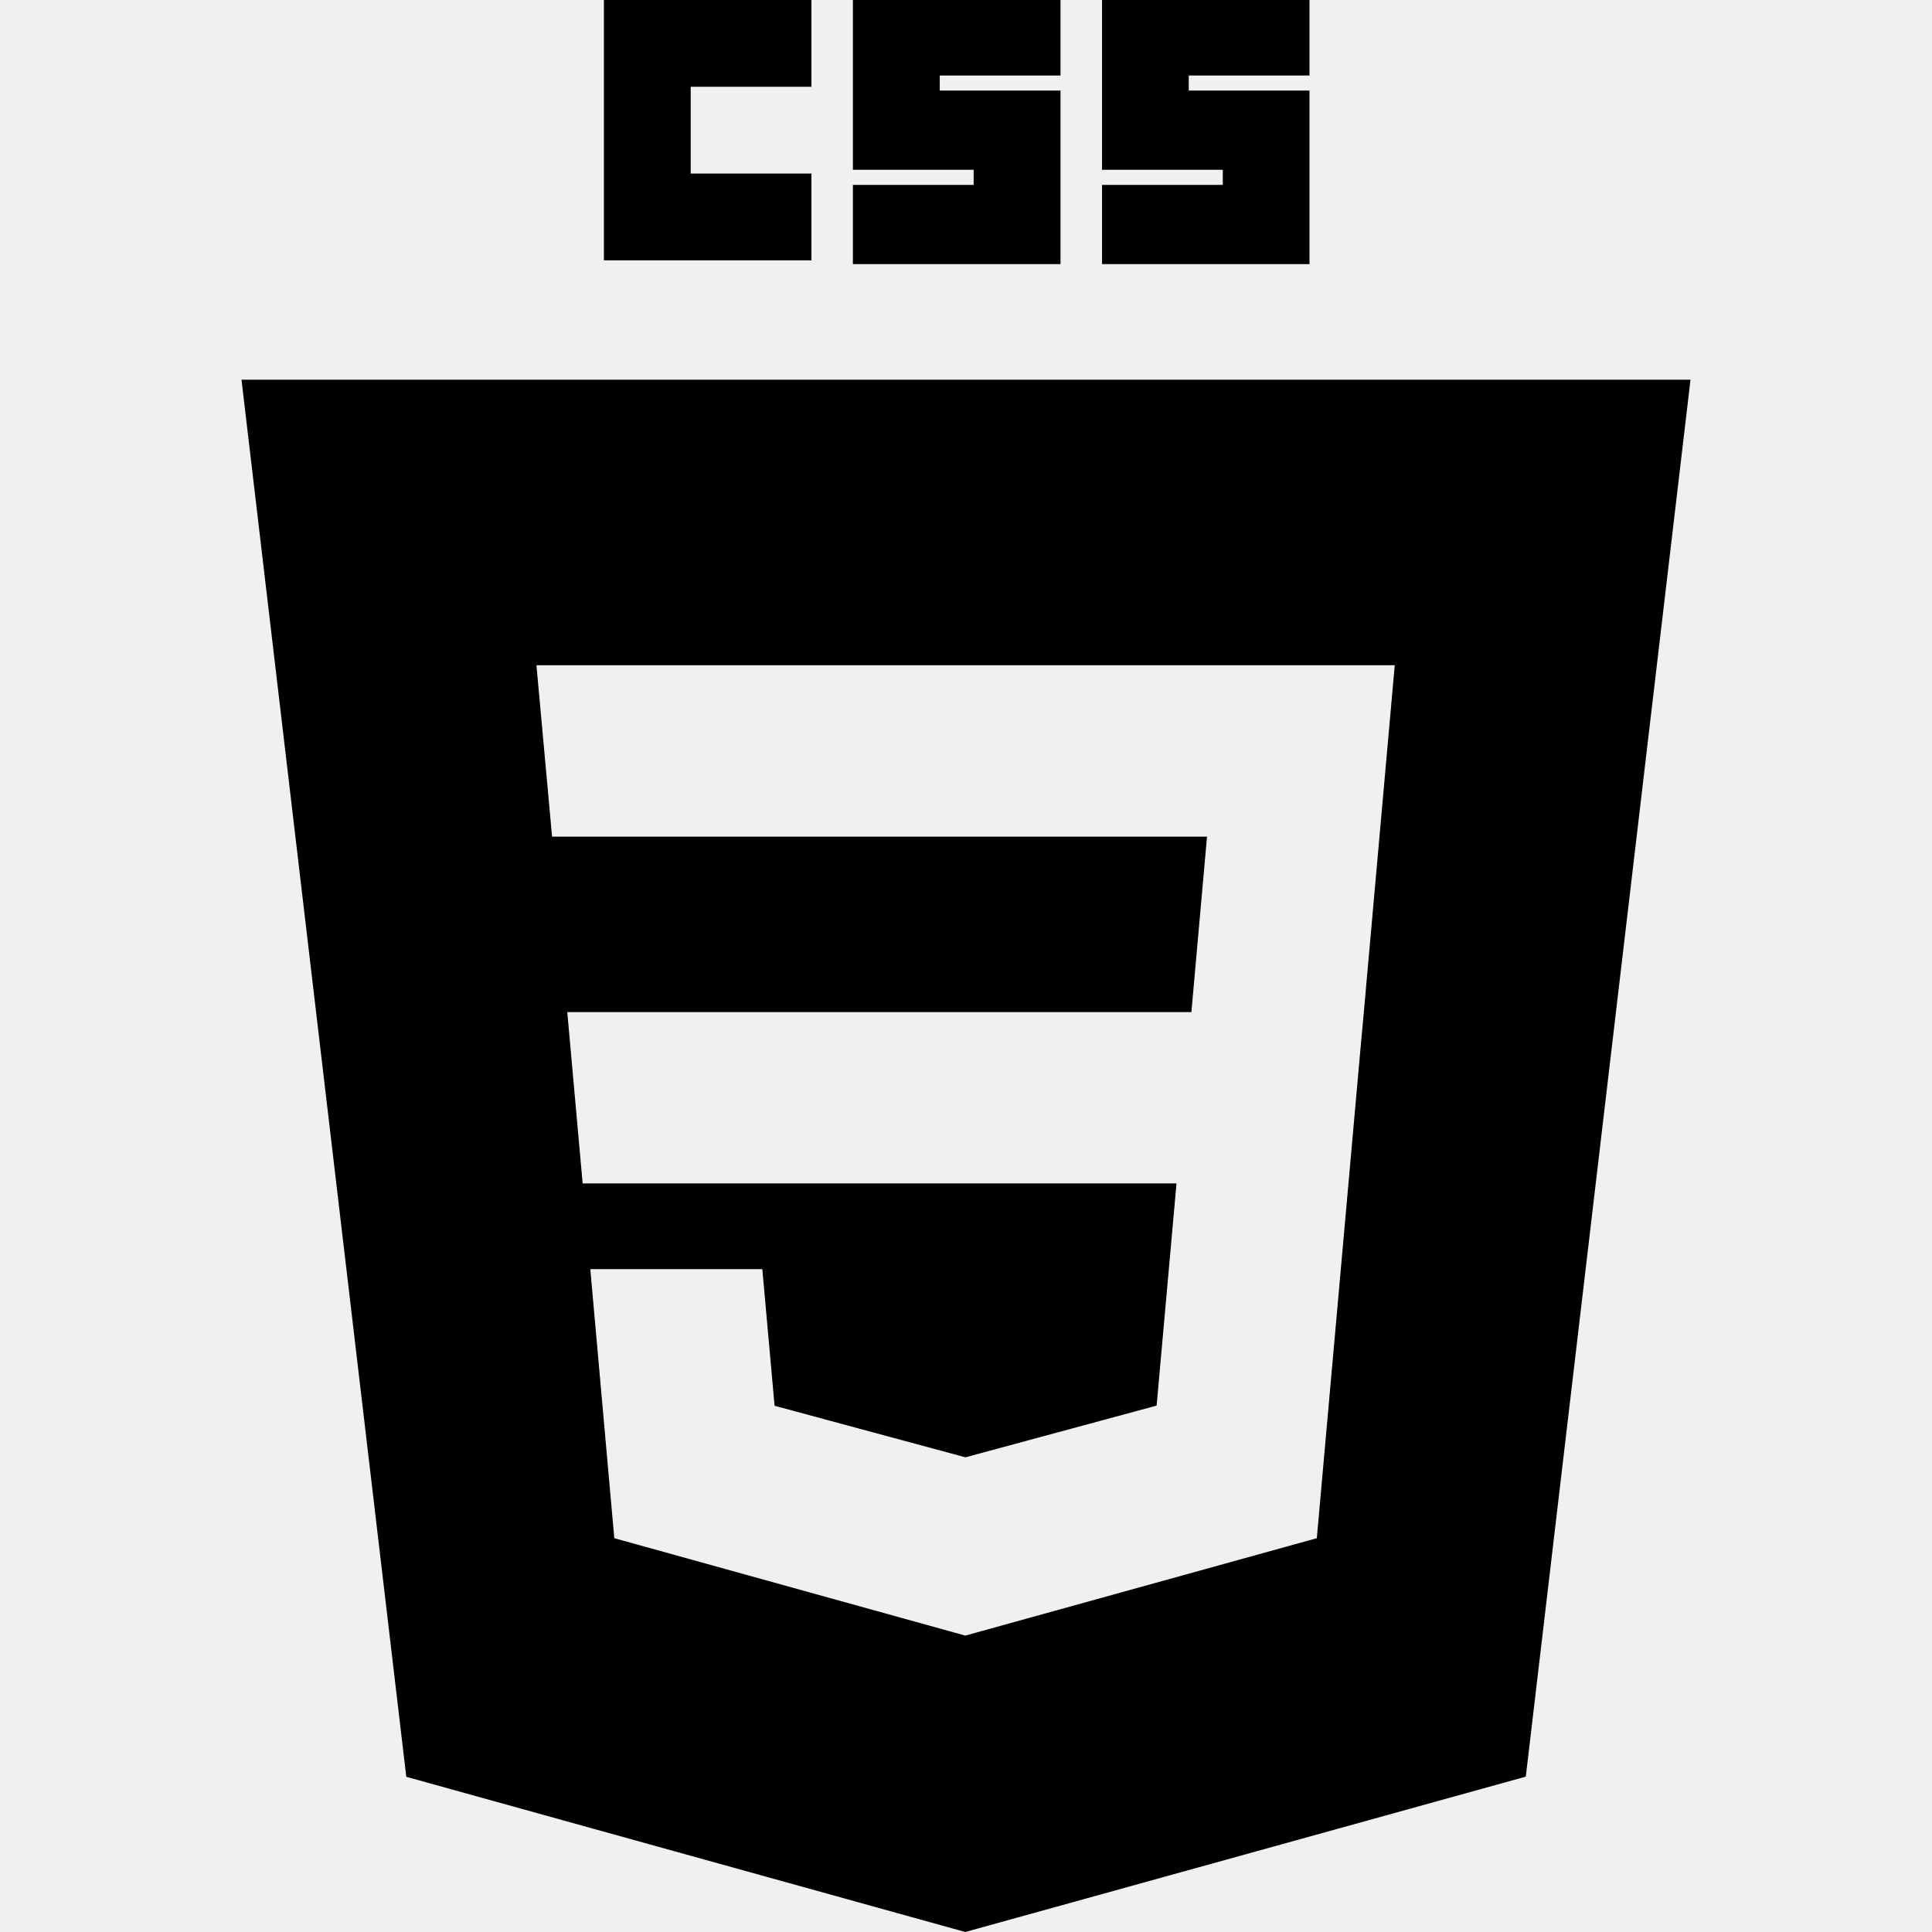
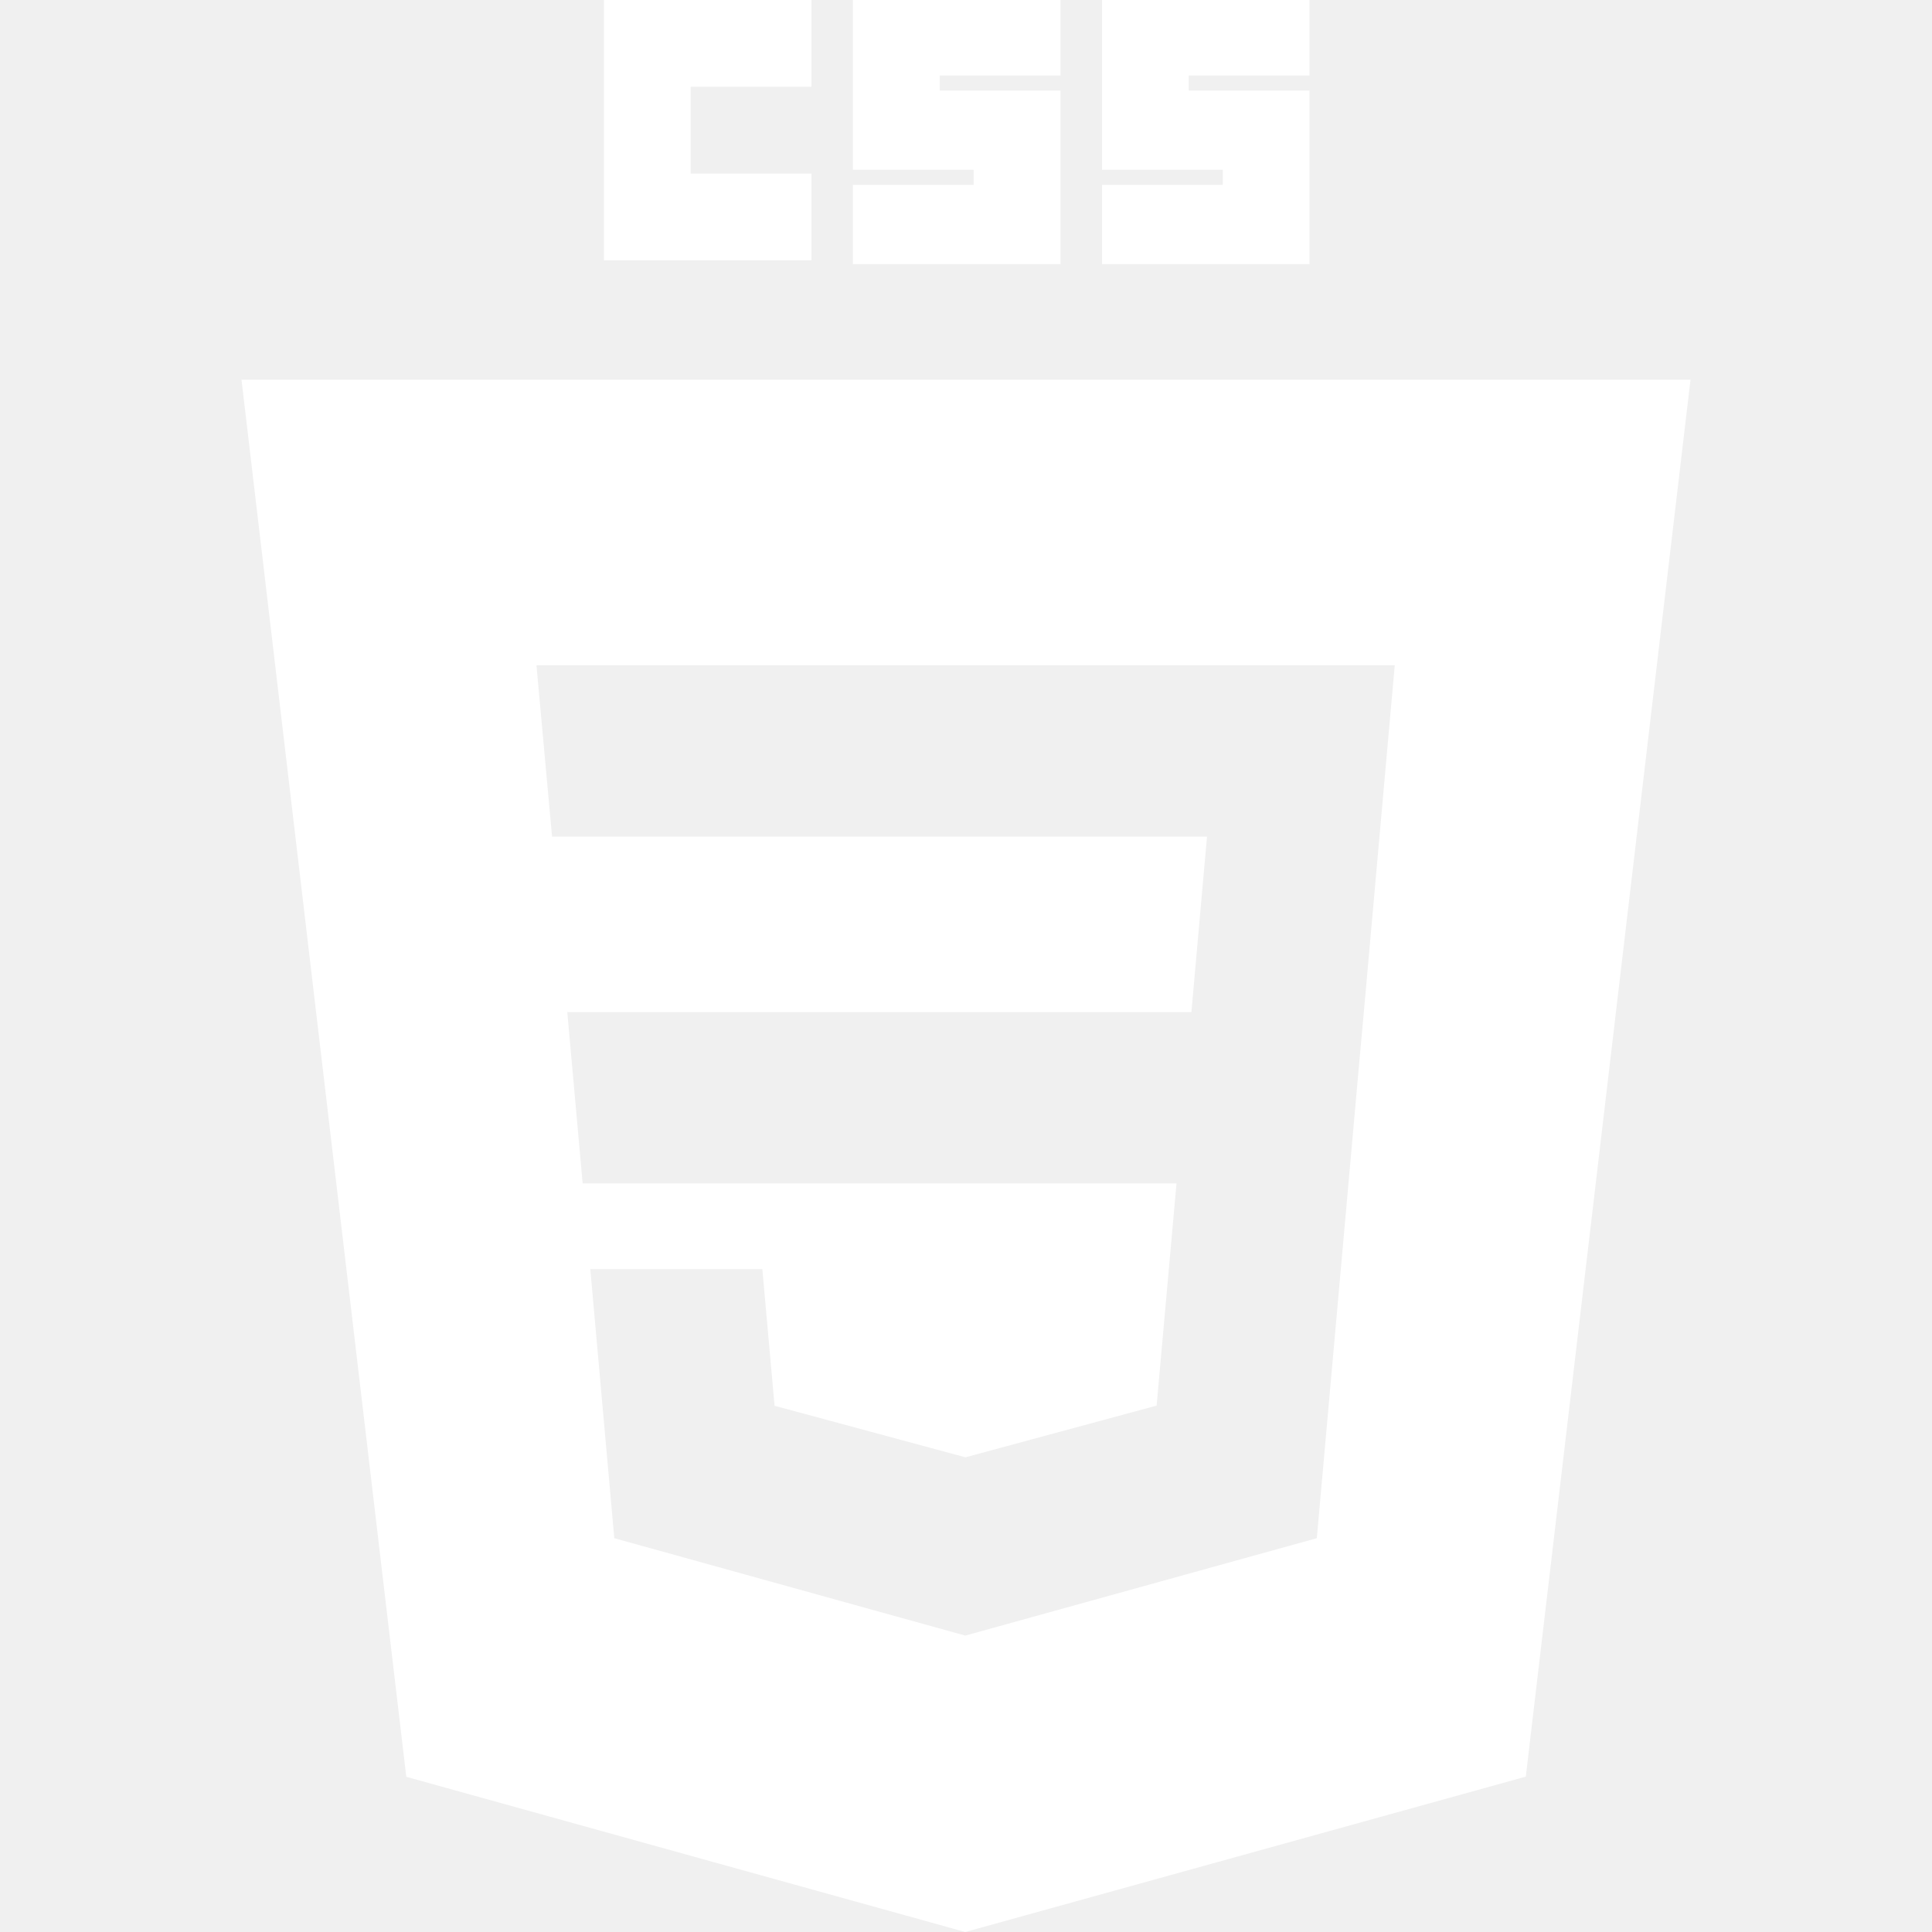
<svg xmlns="http://www.w3.org/2000/svg" width="24" height="24" viewBox="0 0 24 24" fill="none">
  <g clip-path="url(#clip0_190_294)">
-     <path d="M7.502 0H10.08V1.078H8.58V2.156H10.08V3.234H7.502V0ZM10.595 0H13.174V0.938H11.674V1.125H13.174V3.281H10.595V2.297H12.095V2.109H10.595V0ZM13.69 0H16.267V0.938H14.767V1.125H16.267V3.281H13.69V2.297H15.19V2.109H13.69V0Z" fill="black" />
-     <path fill-rule="evenodd" clip-rule="evenodd" d="M11.991 24L5.047 22.072L3 4.717H21L18.954 22.07L11.991 24ZM7.047 12.573L7.238 14.701H14.615L14.368 17.461L11.994 18.103H11.992L9.622 17.463L9.47 15.766H7.333L7.631 19.108L11.991 20.318L16.358 19.108L16.89 13.144L16.942 12.573L17.326 8.264H6.664L6.858 10.393H14.994L14.8 12.573H7.047Z" fill="black" />
+     <path d="M7.502 0H10.08V1.078H8.58V2.156H10.08V3.234H7.502V0ZM10.595 0H13.174V0.938H11.674V1.125H13.174V3.281H10.595V2.297H12.095V2.109H10.595V0ZM13.69 0H16.267V0.938H14.767V1.125H16.267V3.281H13.69V2.297H15.19V2.109H13.69V0Z" fill="white" />
+     <path fill-rule="evenodd" clip-rule="evenodd" d="M11.991 24L5.047 22.072L3 4.717H21L18.954 22.07L11.991 24ZM7.047 12.573L7.238 14.701H14.615L14.368 17.461L11.994 18.103H11.992L9.622 17.463L9.47 15.766H7.333L7.631 19.108L11.991 20.318L16.358 19.108L16.89 13.144L16.942 12.573L17.326 8.264H6.664L6.858 10.393H14.994L14.8 12.573H7.047Z" fill="white" />
  </g>
  <defs>
    <clipPath id="clip0_190_294">
      <rect width="24" height="24" fill="white" />
    </clipPath>
  </defs>
</svg>
